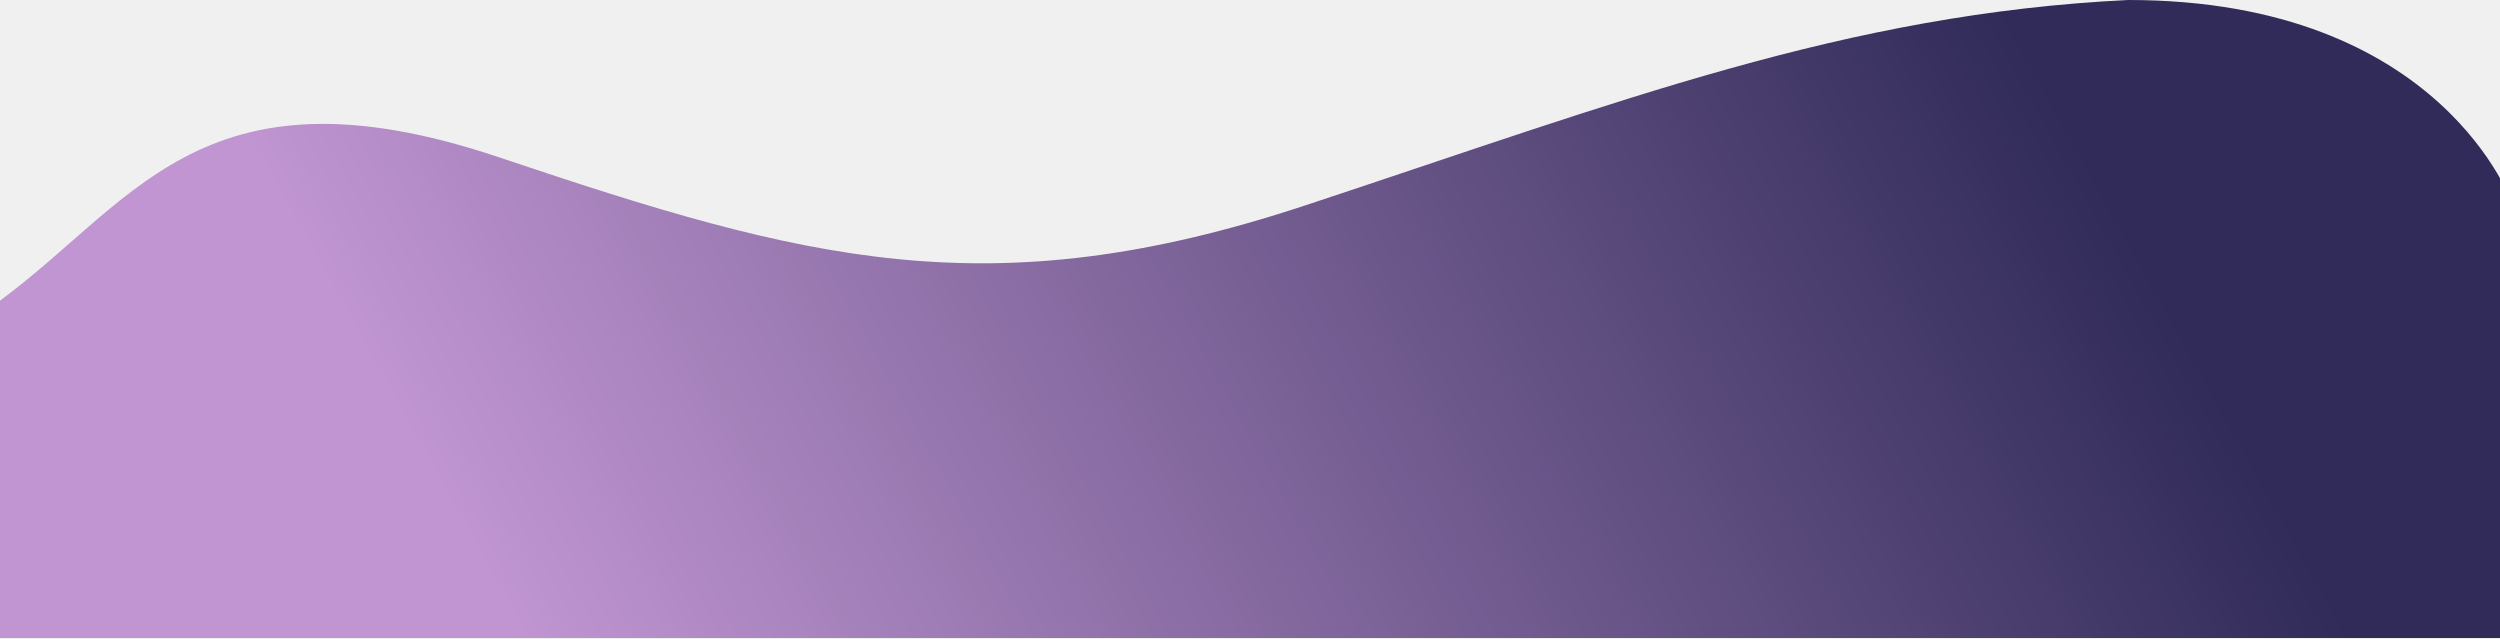
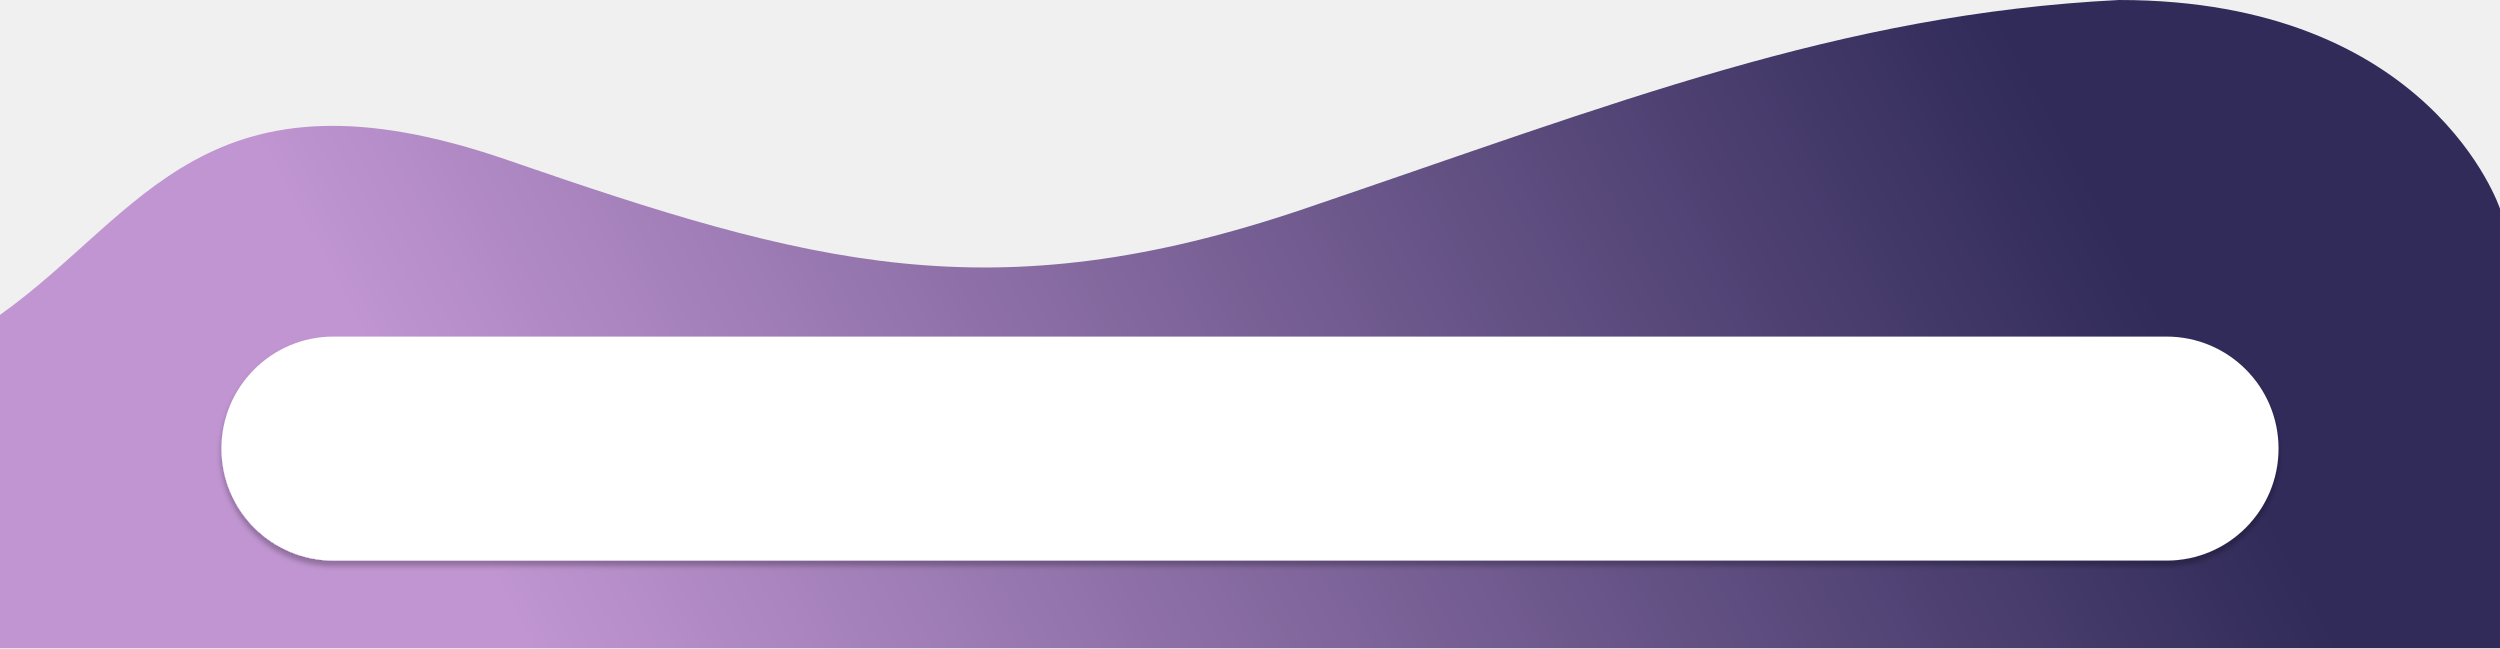
- <svg xmlns="http://www.w3.org/2000/svg" width="1728" height="441" viewBox="0 0 1728 441" fill="none">
-   <path d="M-9 214.239C90.826 145.133 135 38.074 345.5 108.908C556 179.742 683.5 214.239 902 142.025C1120.5 69.811 1275.33 9.541 1471 0C1689 0 1737 142.025 1737 142.025V441H-9V214.239Z" fill="url(#paint0_linear_193_354)" />
+ <svg xmlns="http://www.w3.org/2000/svg" width="1998" height="518" viewBox="0 0 1998 518" fill="none">
+   <path d="M0 251.646C114.234 170.474 164.784 44.722 405.665 127.924C646.546 211.126 792.448 251.646 1042.48 166.823C1292.52 82.001 1469.7 11.207 1693.61 0C1943.07 0 1998 166.823 1998 166.823V518H0V251.646Z" fill="url(#paint0_linear_0_1)" />
+   <g filter="url(#filter0_d_0_1)">
+     <rect x="177" y="269" width="1644" height="179" rx="89.5" fill="white" />
+   </g>
  <defs>
-     <linearGradient id="paint0_linear_193_354" x1="361.671" y1="441" x2="1330.06" y2="-95.475" gradientUnits="userSpaceOnUse">
+     <filter id="filter0_d_0_1" x="173" y="269" width="1652" height="187" filterUnits="userSpaceOnUse" color-interpolation-filters="sRGB">
+       <feFlood flood-opacity="0" result="BackgroundImageFix" />
+       <feColorMatrix in="SourceAlpha" type="matrix" values="0 0 0 0 0 0 0 0 0 0 0 0 0 0 0 0 0 0 127 0" result="hardAlpha" />
+       <feOffset dy="4" />
+       <feGaussianBlur stdDeviation="2" />
+       <feComposite in2="hardAlpha" operator="out" />
+       <feColorMatrix type="matrix" values="0 0 0 0 0 0 0 0 0 0 0 0 0 0 0 0 0 0 0.25 0" />
+       <feBlend mode="normal" in2="BackgroundImageFix" result="effect1_dropShadow_0_1" />
+       <feBlend mode="normal" in="SourceGraphic" in2="effect1_dropShadow_0_1" result="shape" />
+     </filter>
+     <linearGradient id="paint0_linear_0_1" x1="424.17" y1="518" x2="1545.72" y2="-87.314" gradientUnits="userSpaceOnUse">
      <stop stop-color="#C095D1" />
      <stop offset="1" stop-color="#302B59" />
    </linearGradient>
  </defs>
</svg>
